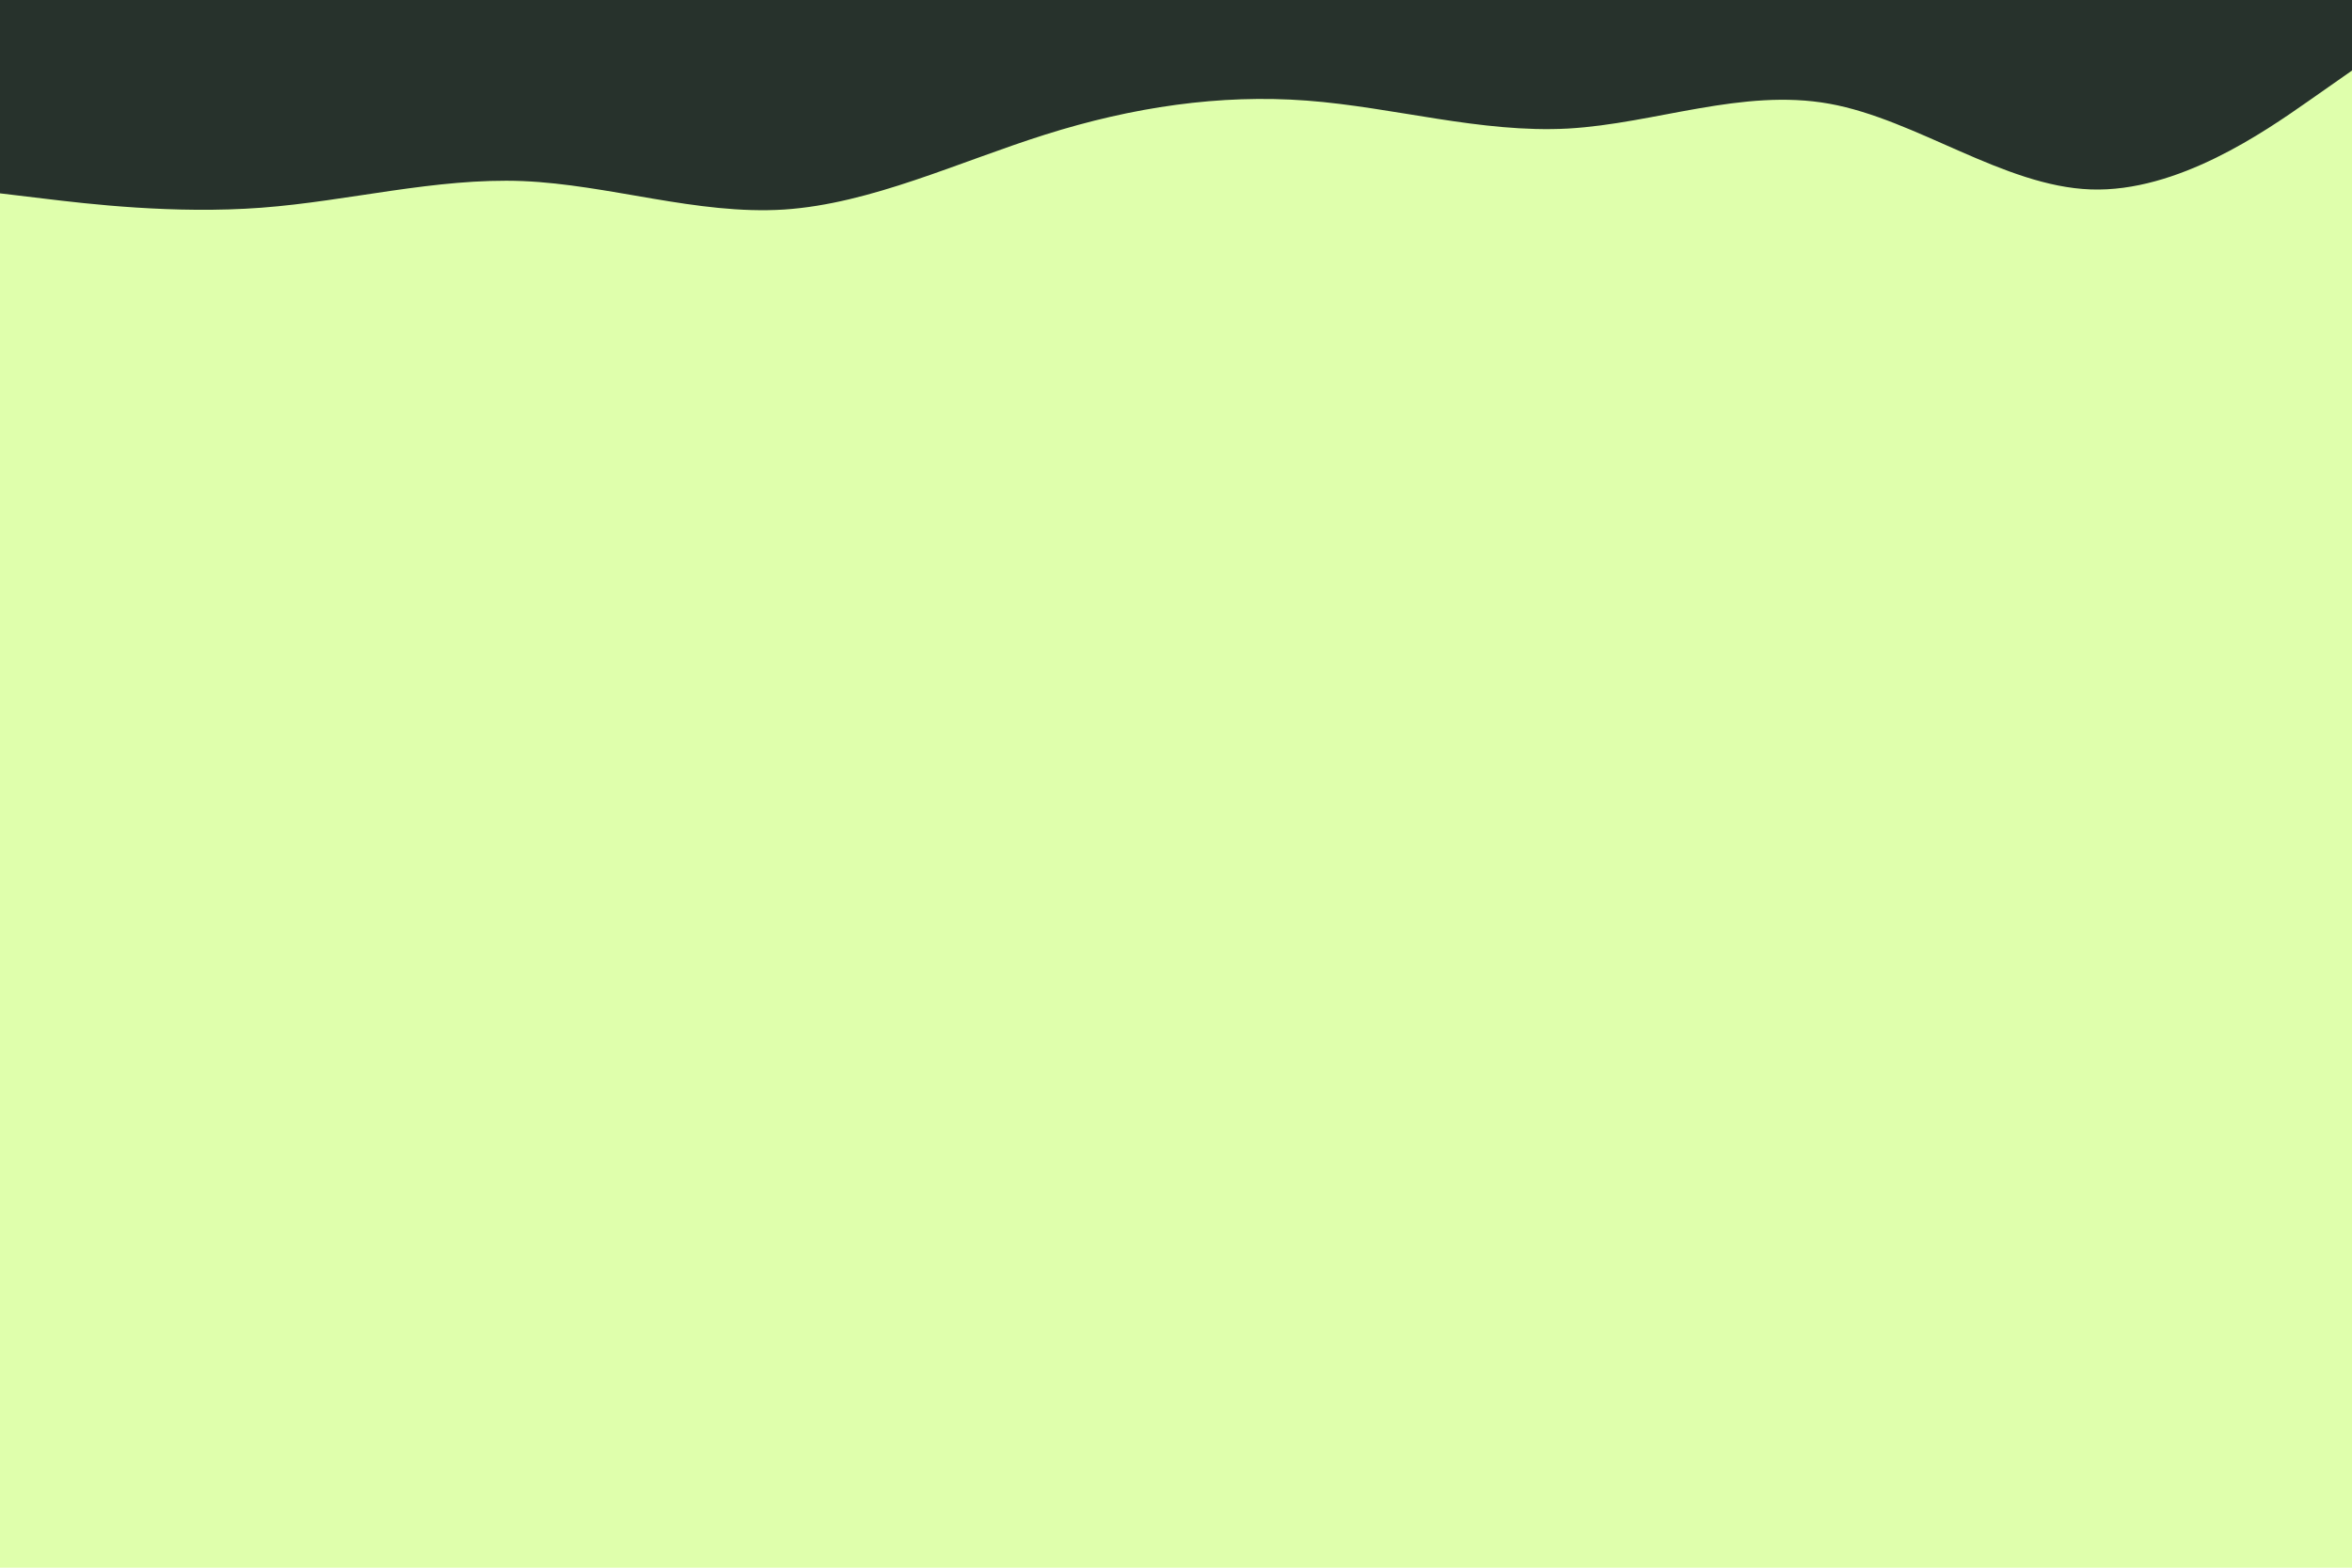
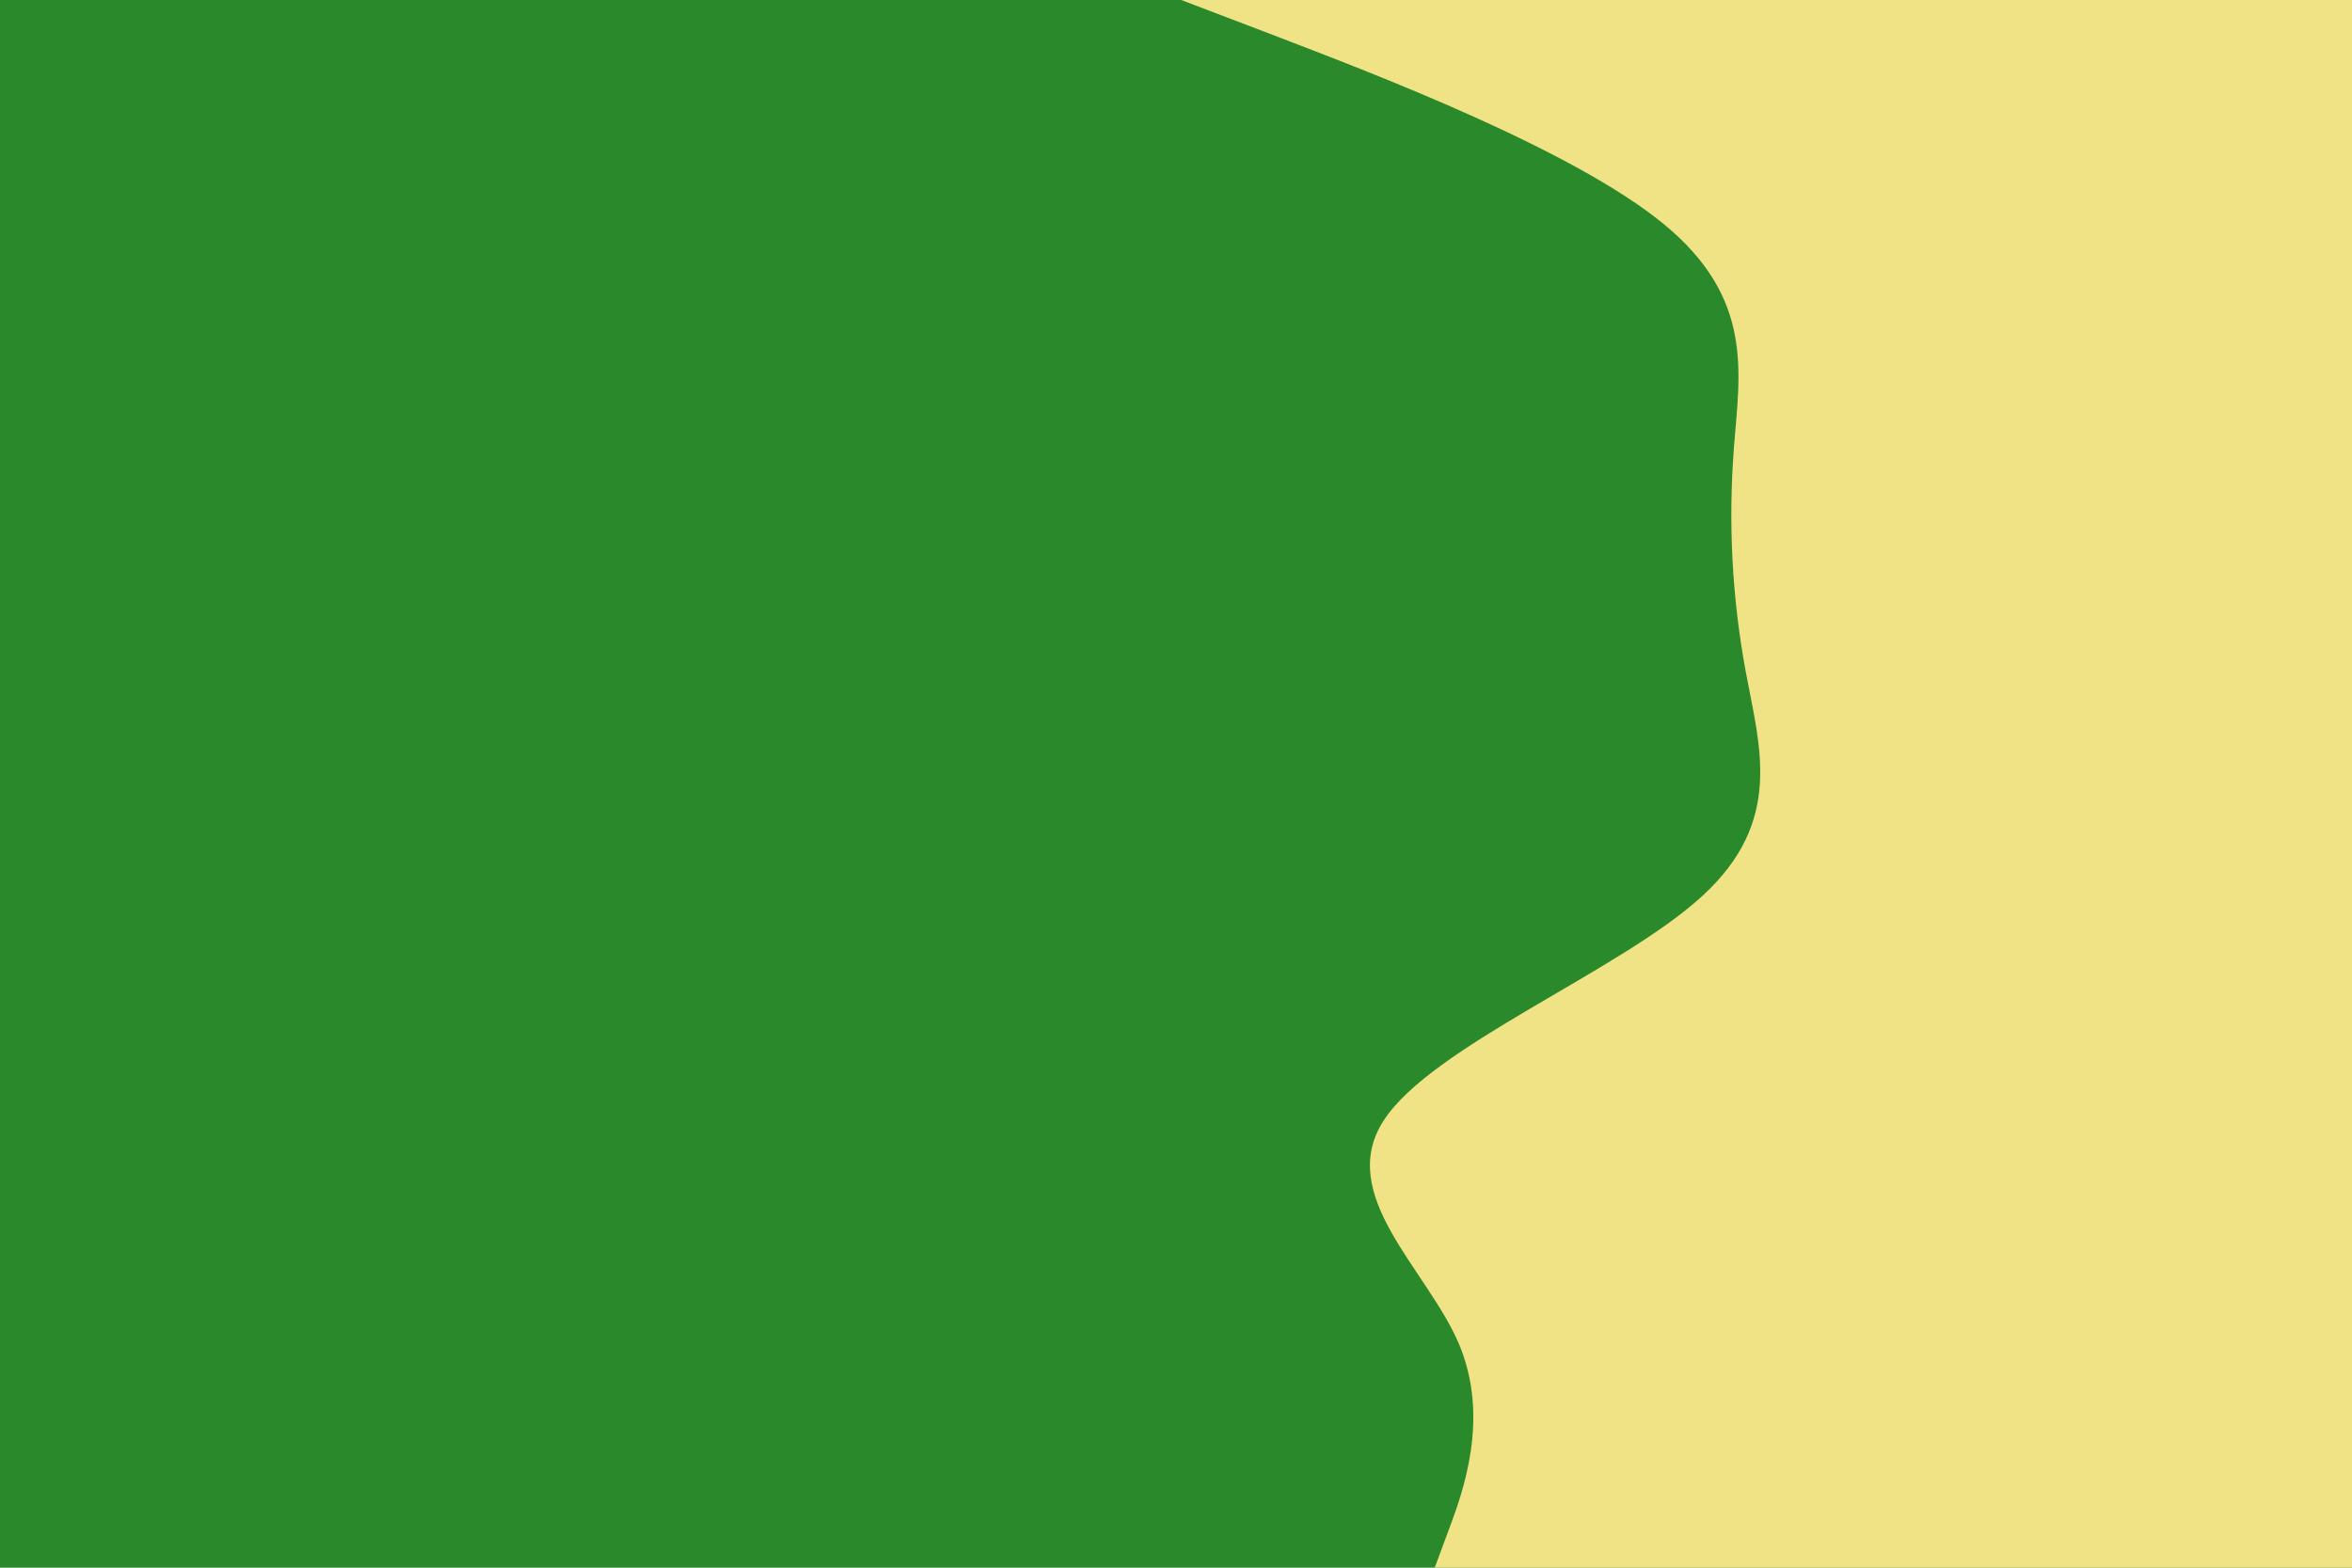
<svg xmlns="http://www.w3.org/2000/svg" id="visual" viewBox="0 0 900 600" width="900" height="600" version="1.1">
-   <rect x="0" y="0" width="900" height="600" fill="#dfffac" />
-   <path d="M0 74L16.7 76C33.3 78 66.7 82 100 79.5C133.3 77 166.7 68 200 69.3C233.3 70.7 266.7 82.3 300 80.2C333.3 78 366.7 62 400 51.5C433.3 41 466.7 36 500 38.5C533.3 41 566.7 51 600 49.2C633.3 47.3 666.7 33.7 700 39.7C733.3 45.7 766.7 71.3 800 72.5C833.3 73.7 866.7 50.3 883.3 38.7L900 27L900 0L883.3 0C866.7 0 833.3 0 800 0C766.7 0 733.3 0 700 0C666.7 0 633.3 0 600 0C566.7 0 533.3 0 500 0C466.7 0 433.3 0 400 0C366.7 0 333.3 0 300 0C266.7 0 233.3 0 200 0C166.7 0 133.3 0 100 0C66.7 0 33.3 0 16.7 0L0 0Z" fill="#27322c" stroke-linecap="round" stroke-linejoin="miter" />
+   <rect x="0" y="0" width="900" height="600" fill="#2a892a" />
+   <path d="M549 600L554.3 585.7C559.7 571.3 570.3 542.7 558.2 514.2C546 485.7 511 457.3 529.5 428.8C548 400.3 620 371.7 651.3 343C682.7 314.3 673.3 285.7 668 257C662.7 228.3 661.3 199.7 663.5 171.2C665.7 142.7 671.3 114.3 636.7 85.8C602 57.3 527 28.7 489.5 14.3L452 0L900 0L900 14.3C900 28.7 900 57.3 900 85.8C900 114.3 900 142.7 900 171.2C900 199.7 900 228.3 900 257C900 285.7 900 314.3 900 343C900 371.7 900 400.3 900 428.8C900 457.3 900 485.7 900 514.2C900 542.7 900 571.3 900 585.7L900 600Z" fill="#efe385" stroke-linecap="round" stroke-linejoin="miter" />
</svg>
